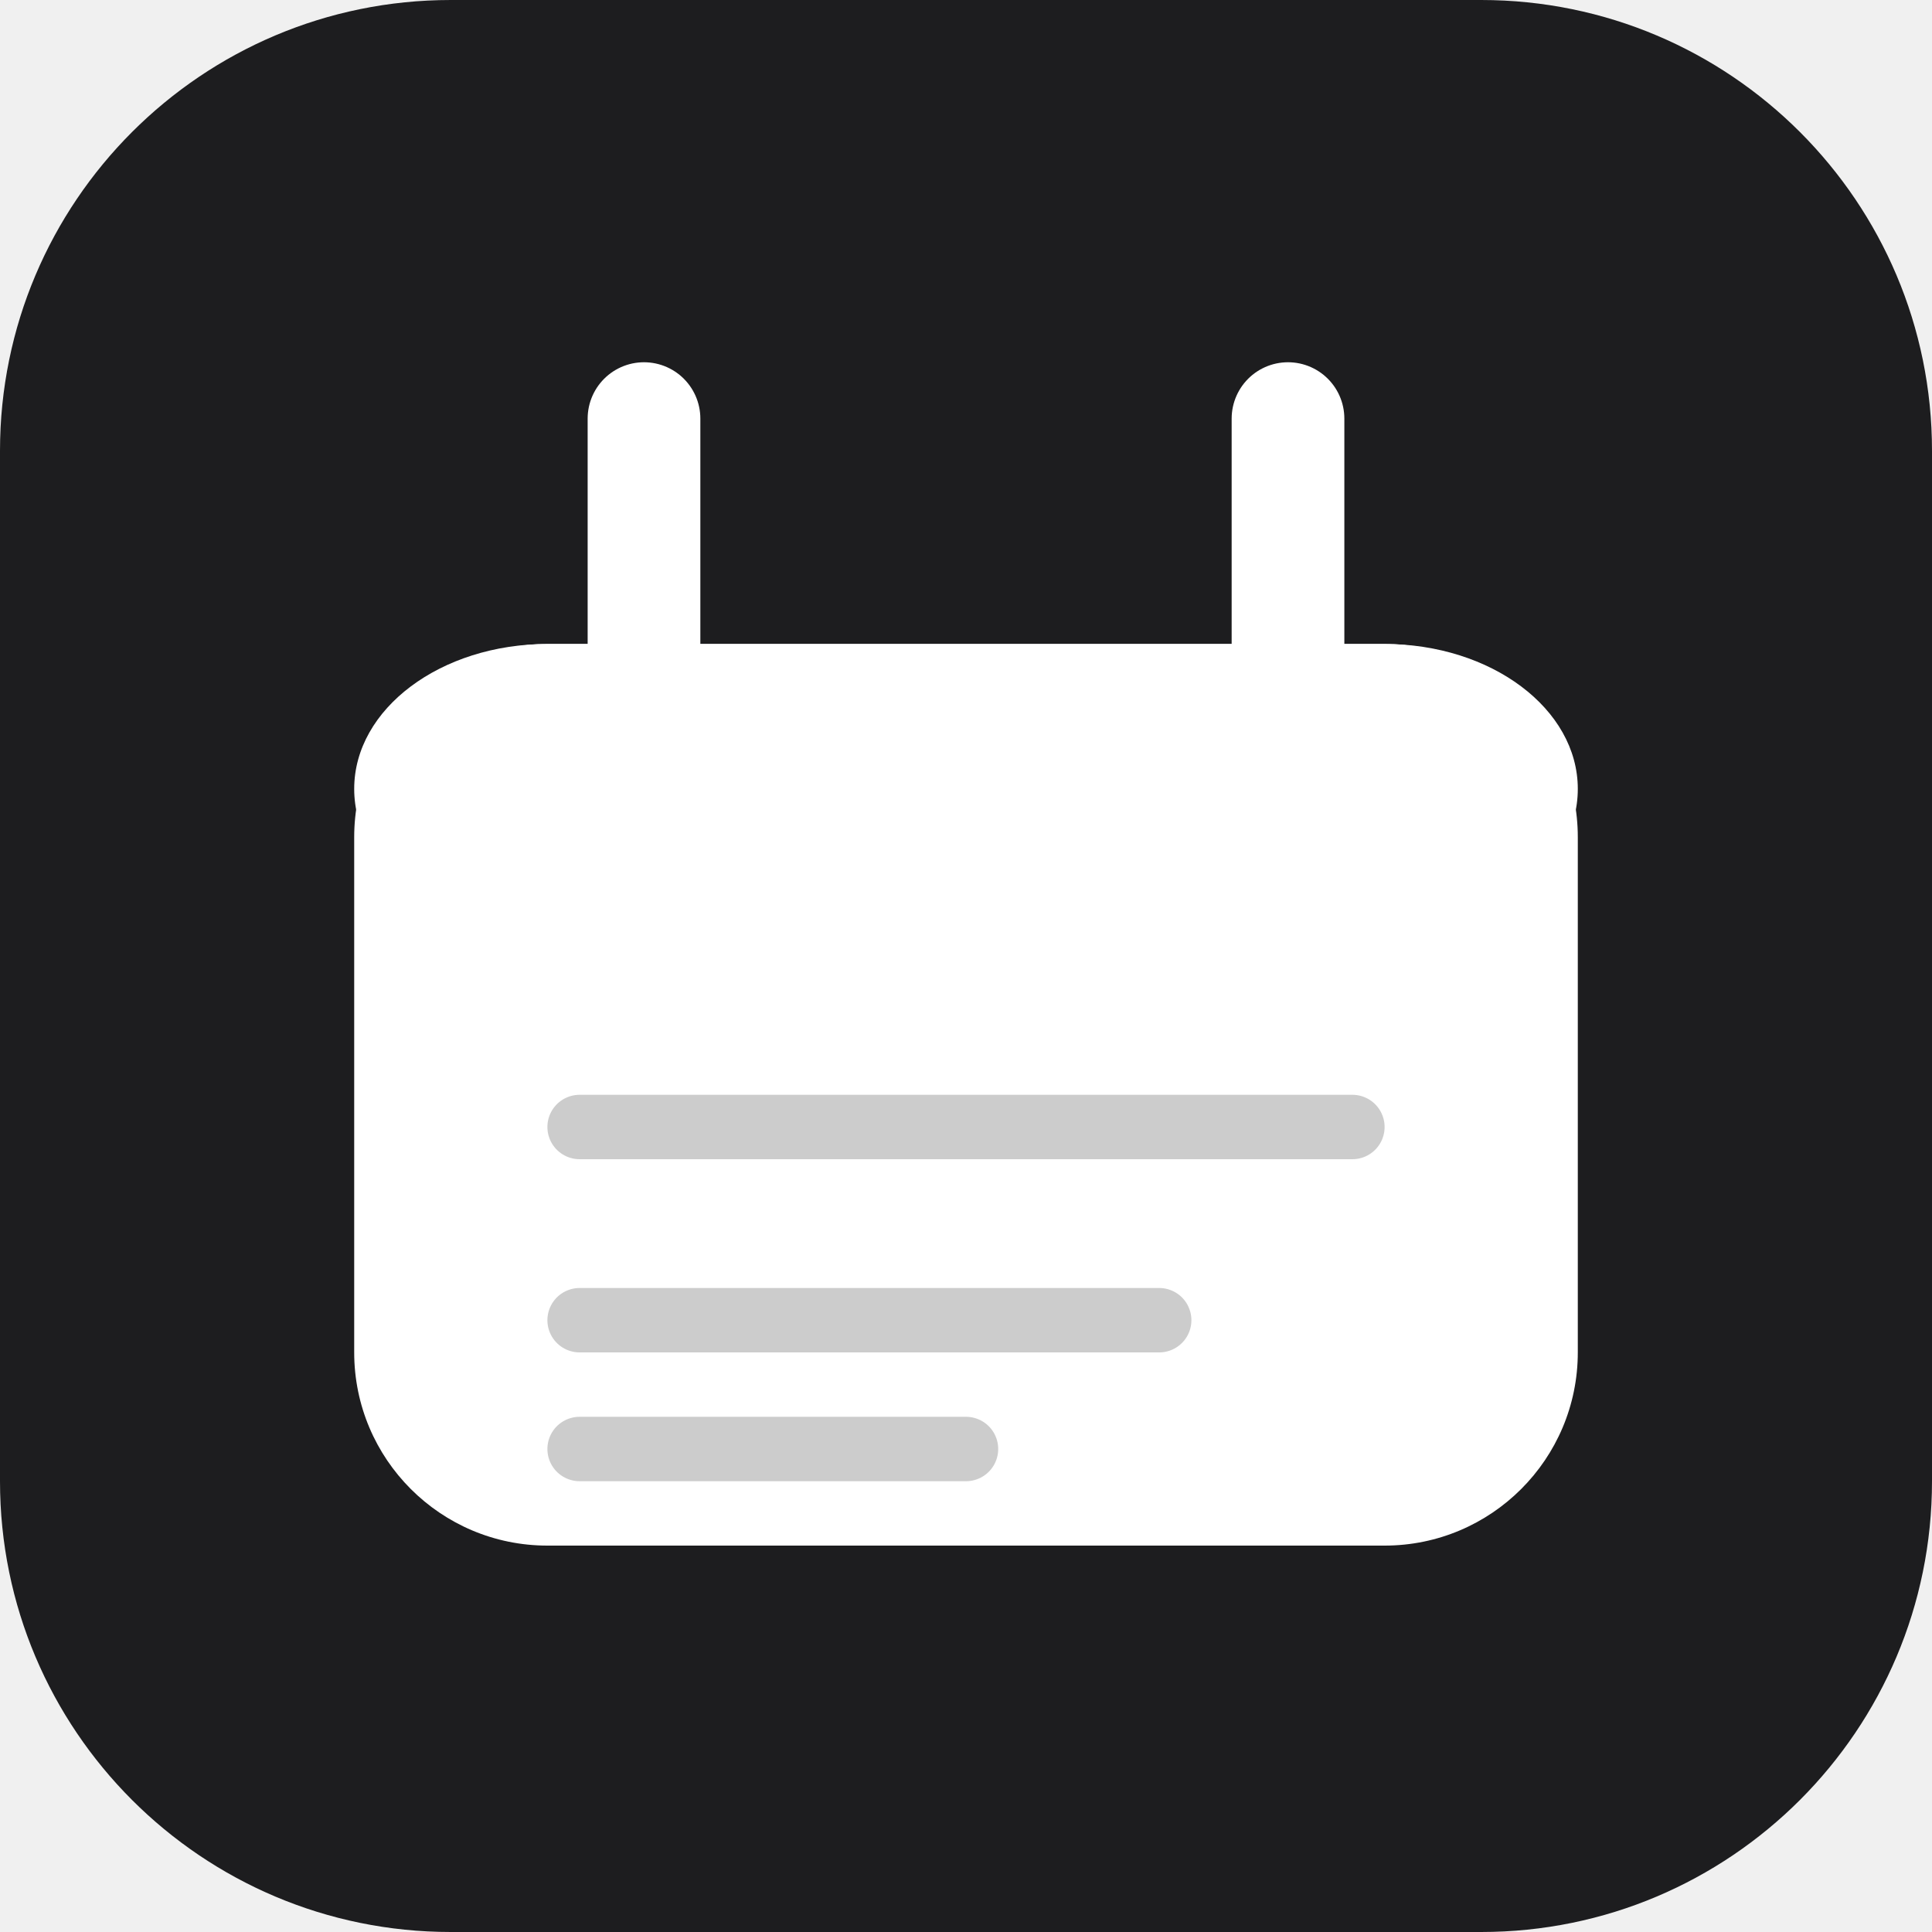
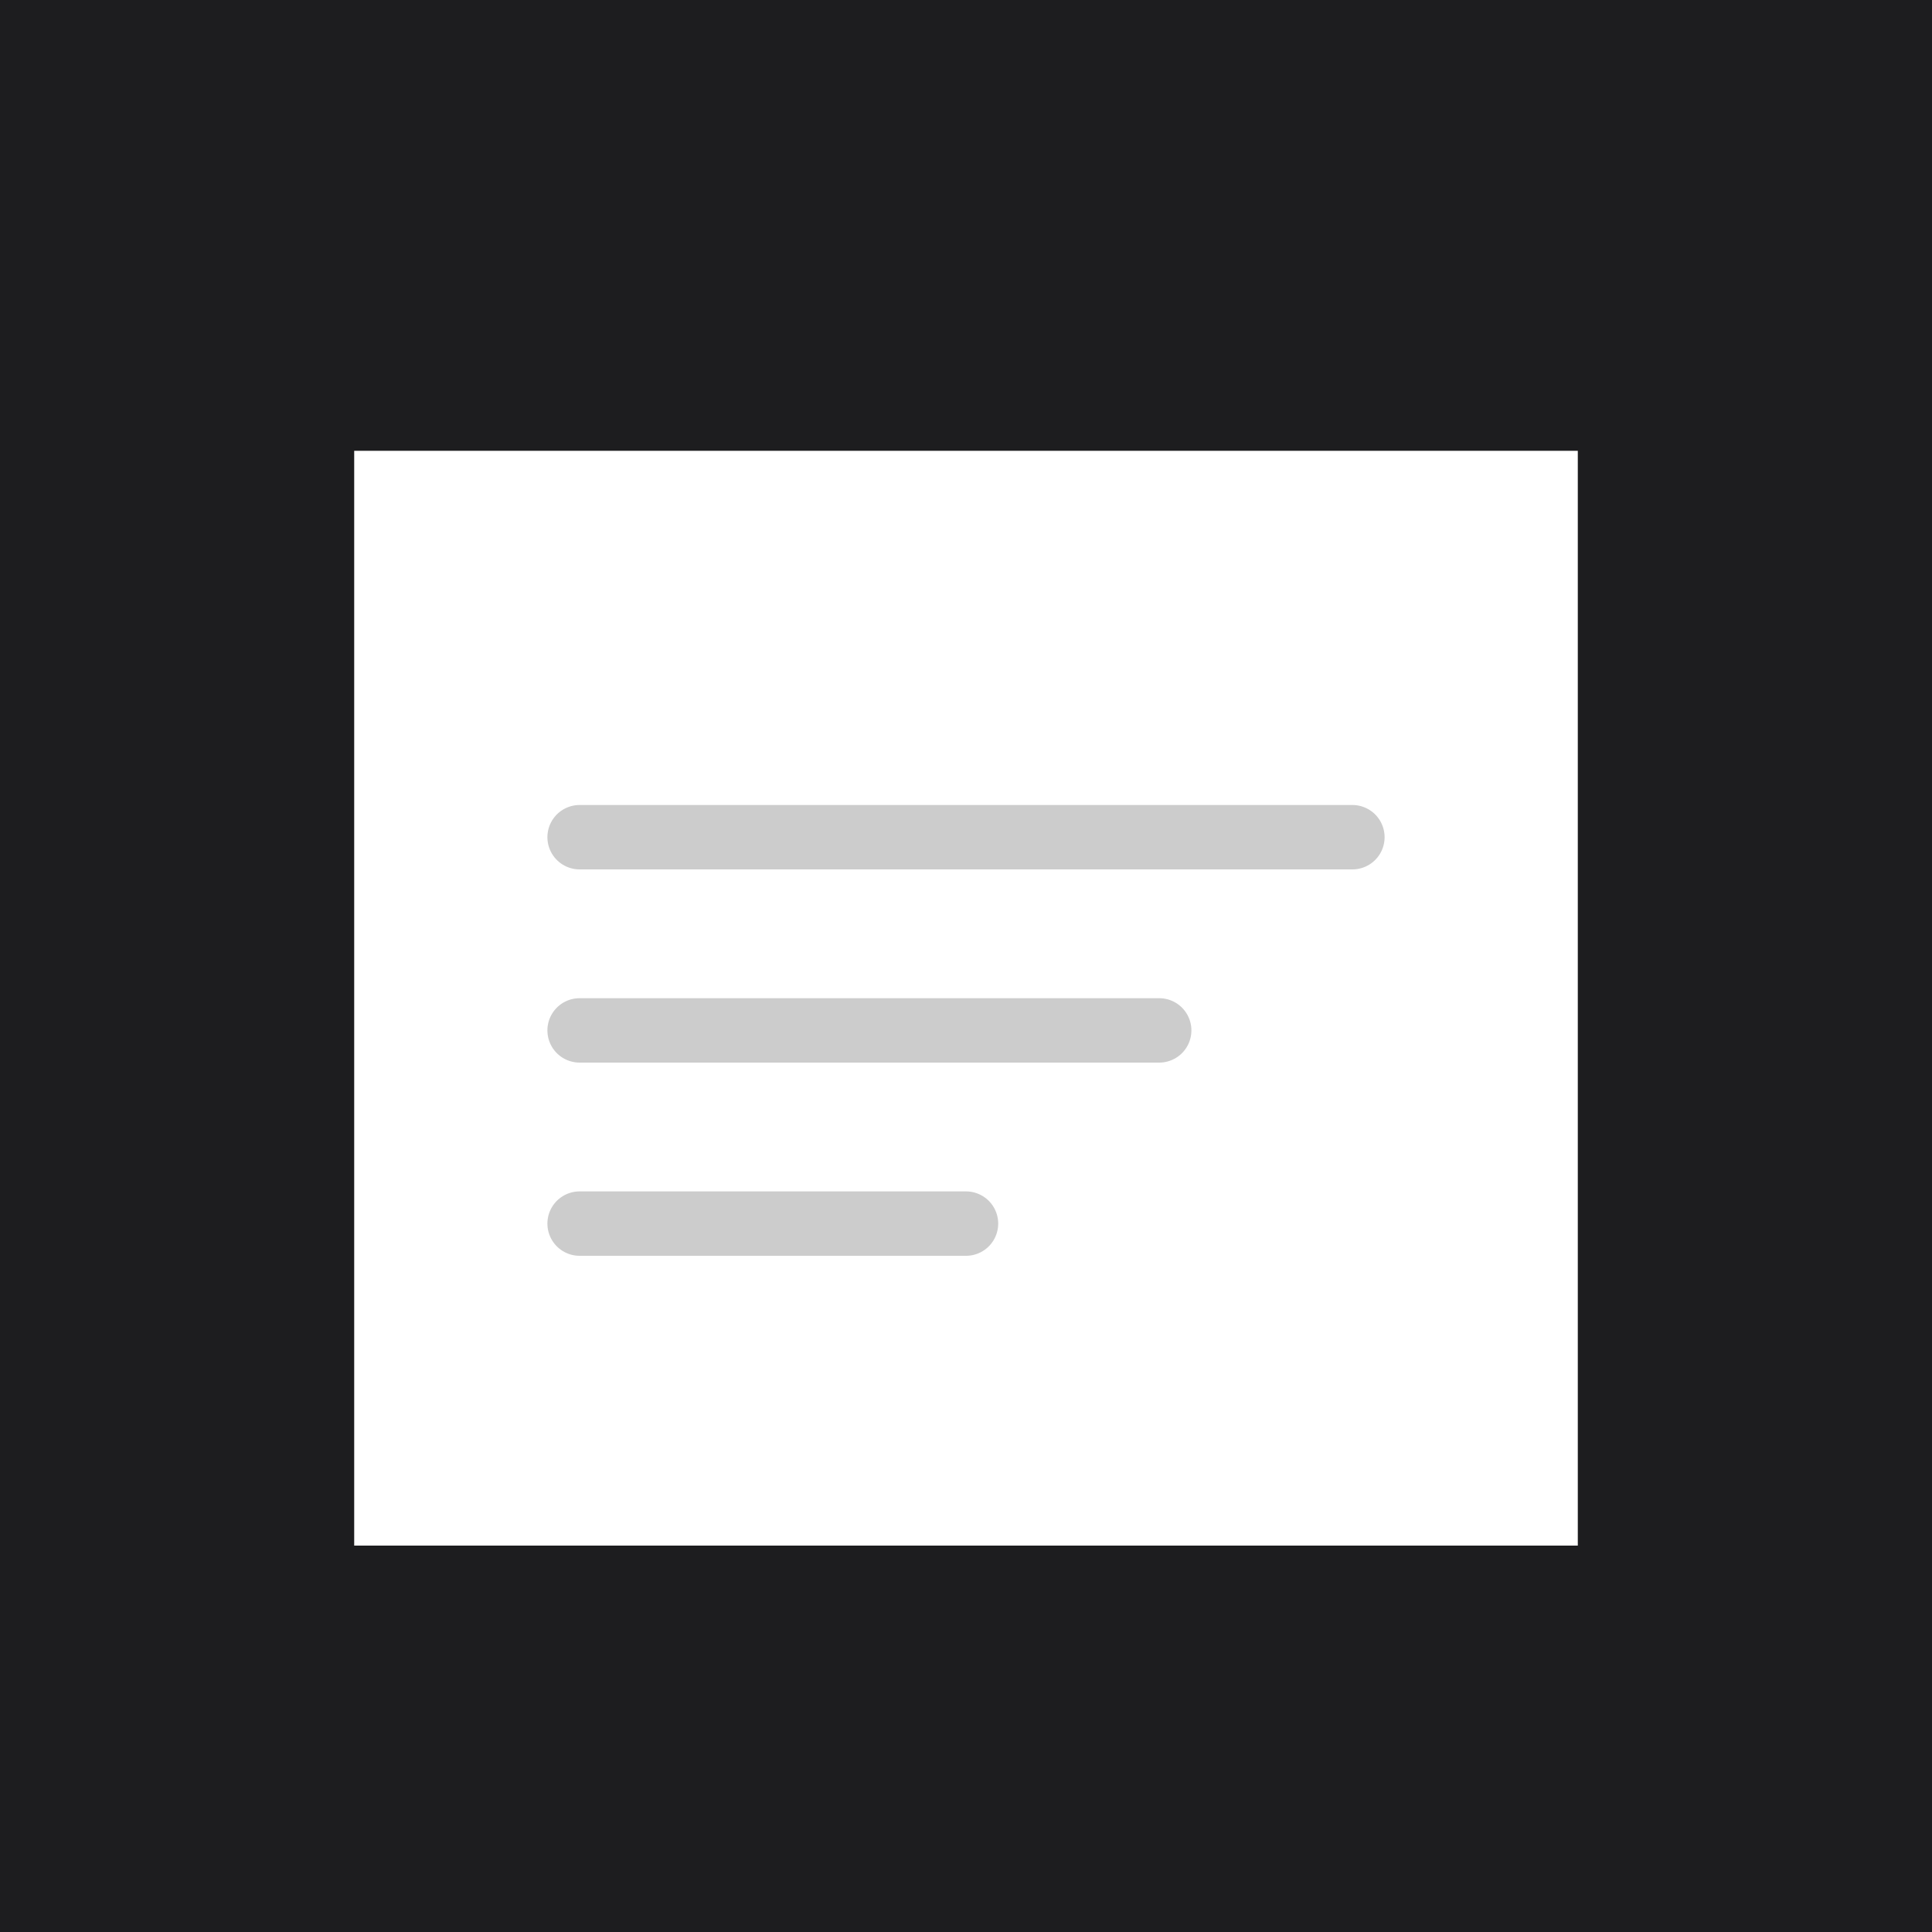
<svg xmlns="http://www.w3.org/2000/svg" width="384" height="384" viewBox="0 0 120 120">
-   <rect width="120" height="120" rx="28" fill="#1d1d1f" />
-   <rect x="22" y="40" width="76" height="56" rx="12" fill="#fff" />
-   <rect x="22" y="40" width="76" height="18" rx="12" fill="#fff" />
-   <line x1="40" y1="26" x2="40" y2="48" stroke="#fff" stroke-width="7" stroke-linecap="round" />
-   <line x1="80" y1="26" x2="80" y2="48" stroke="#fff" stroke-width="7" stroke-linecap="round" />
-   <line x1="36" y1="70" x2="84" y2="70" stroke="#ccc" stroke-width="4" stroke-linecap="round" />
-   <line x1="36" y1="82" x2="72" y2="82" stroke="#ccc" stroke-width="4" stroke-linecap="round" />
-   <line x1="36" y1="90" x2="60" y2="90" stroke="#ccc" stroke-width="4" stroke-linecap="round" />
+   <rect width="120" height="120" fill="#1d1d1f" />
+   <rect x="22" y="28" width="76" height="68" fill="#fff" />
+   <line x1="36" y1="52" x2="84" y2="52" stroke="#ccc" stroke-width="4" stroke-linecap="round" />
+   <line x1="36" y1="64" x2="72" y2="64" stroke="#ccc" stroke-width="4" stroke-linecap="round" />
+   <line x1="36" y1="76" x2="60" y2="76" stroke="#ccc" stroke-width="4" stroke-linecap="round" />
</svg>
